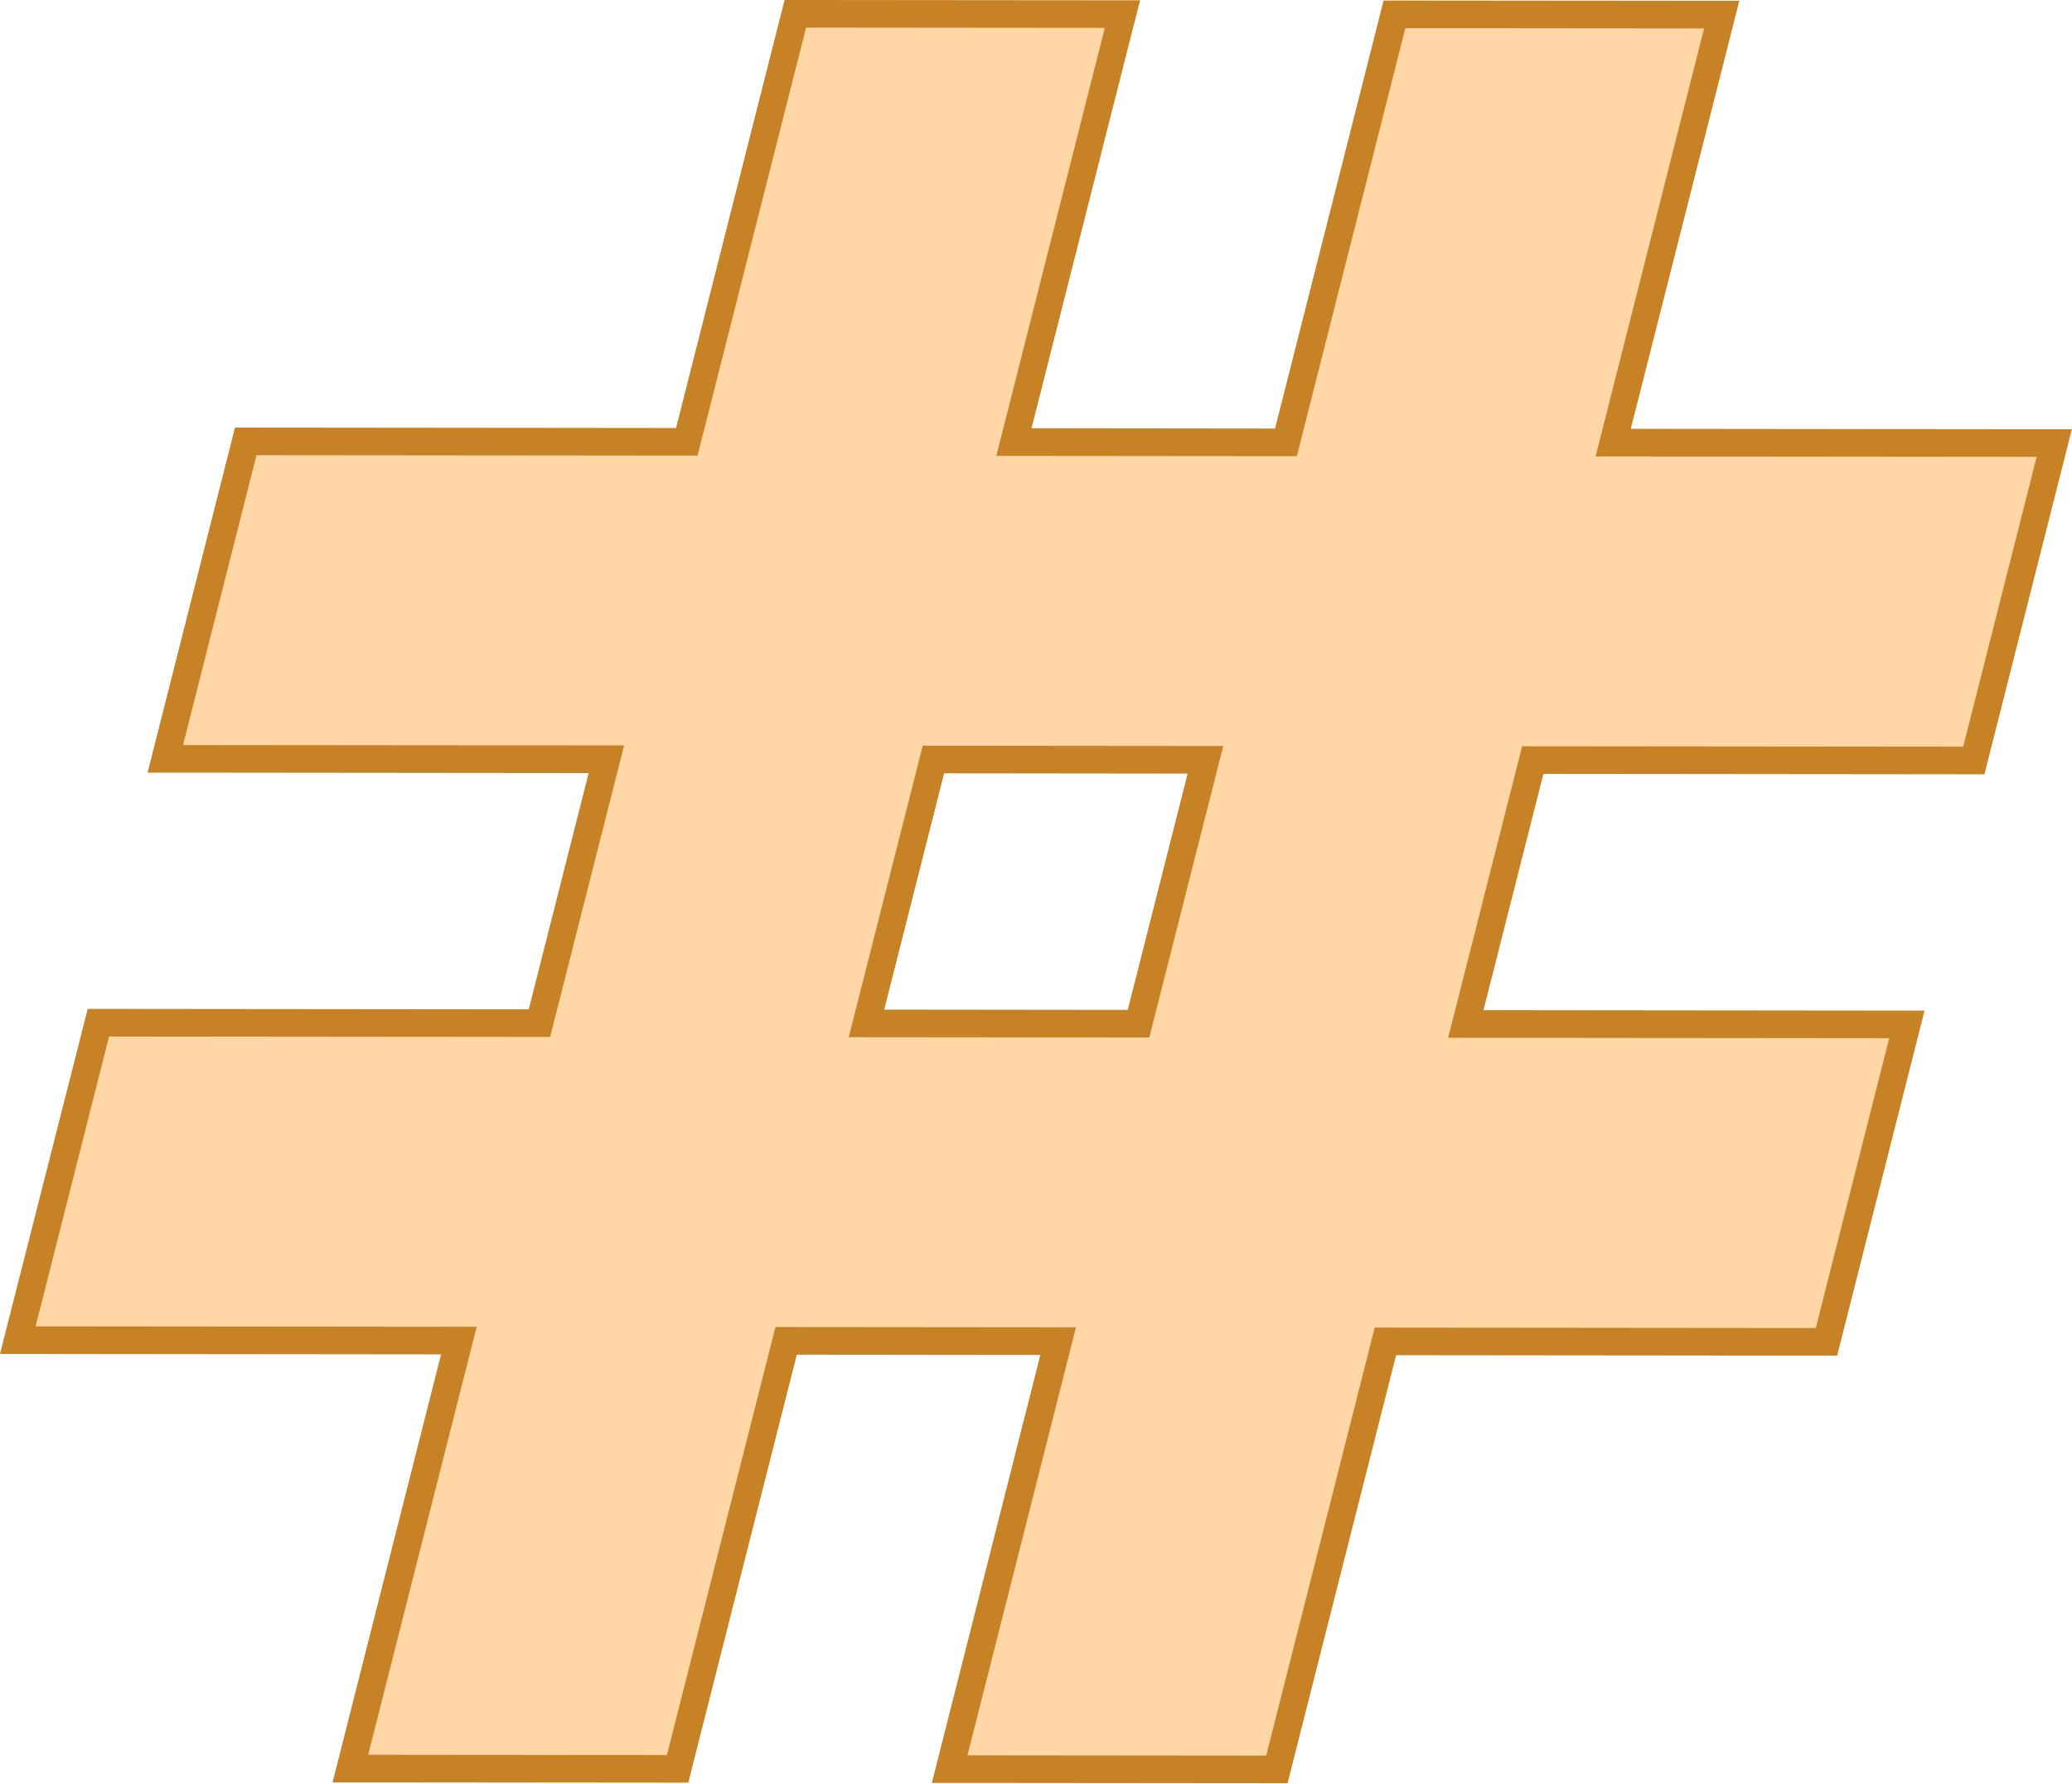
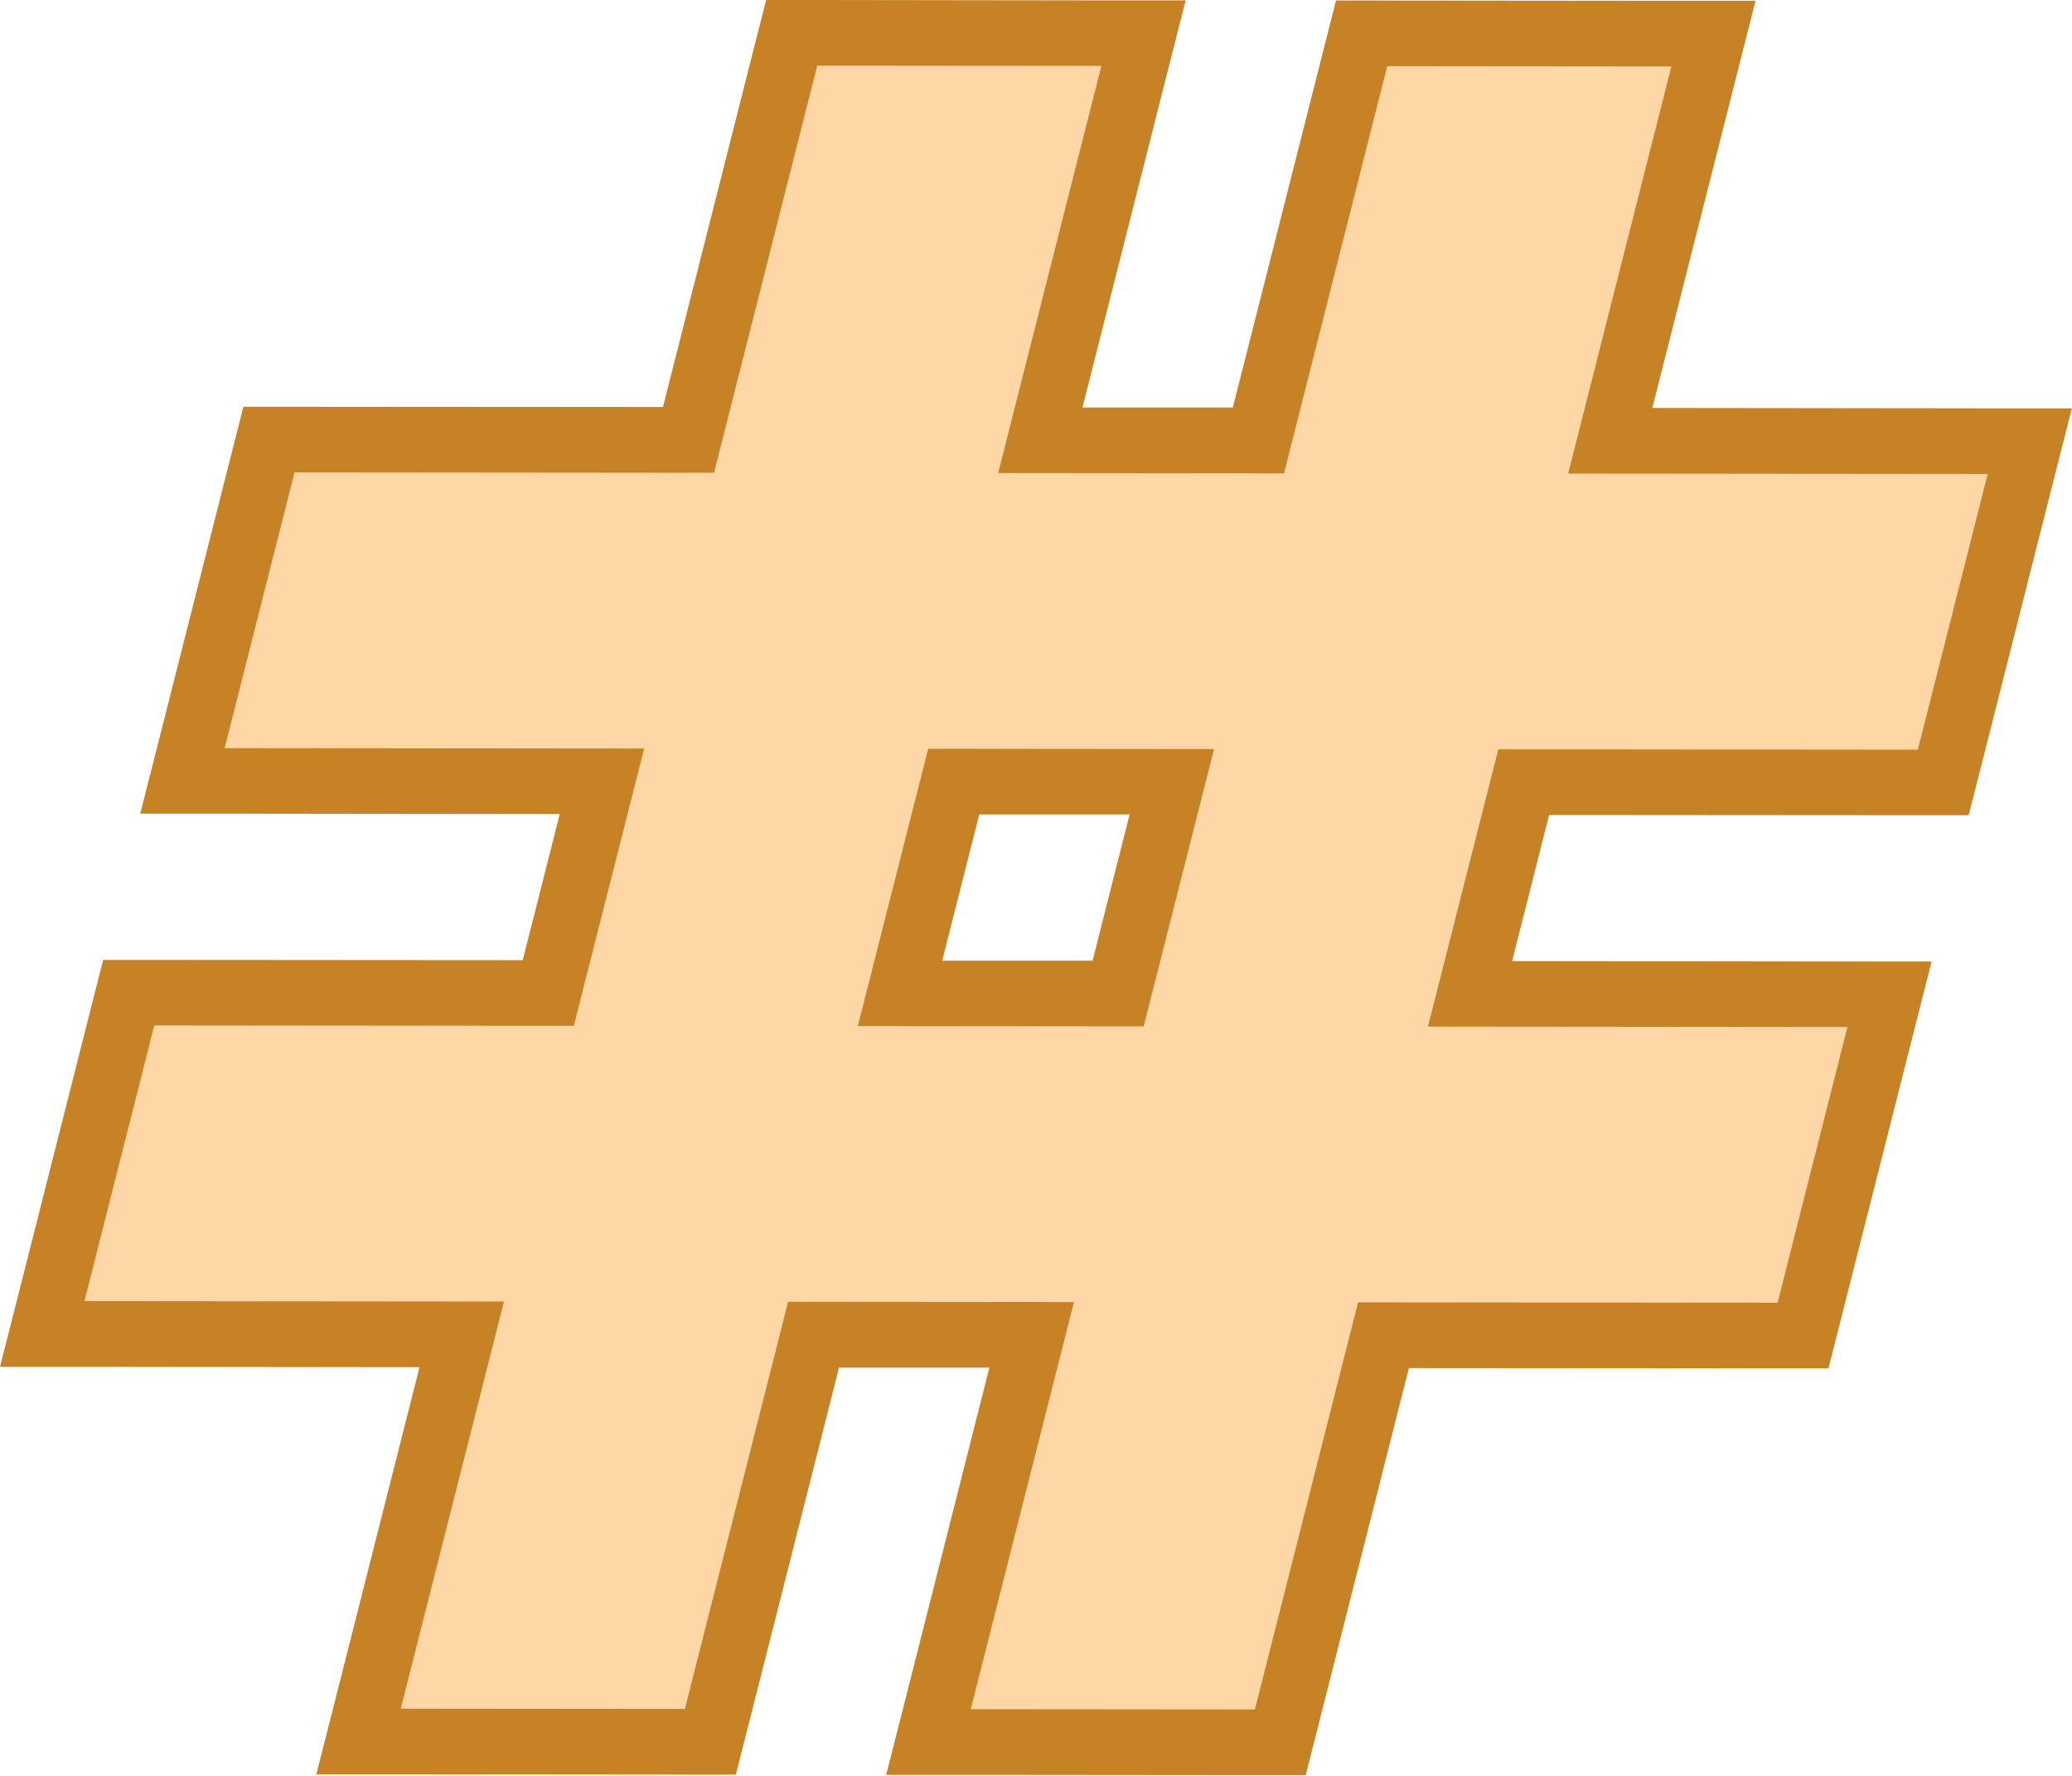
- <svg xmlns="http://www.w3.org/2000/svg" viewBox="0 0 150.09 129.2">
+ <svg xmlns="http://www.w3.org/2000/svg" viewBox="0 0 157.8 135.21">
  <defs>
    <style>.d{fill:#ffd6a5;}.e{fill:#c68225;}</style>
  </defs>
  <g id="a" />
  <g id="b">
    <g id="c">
      <g>
-         <path class="d" d="M68.78,128.18l7.86-31.01-19.7-.02-7.86,31.01-23.7-.02,7.86-31.01-31.95-.03,5.83-23,31.95,.03,4.85-19.12-31.95-.03,5.83-23,31.95,.03L57.61,1l23.7,.02-7.86,31.01,19.7,.02L101.01,1.04l23.7,.02-7.86,31.01,31.95,.03-5.83,23-31.95-.03-4.85,19.12,31.95,.03-5.83,23-31.95-.03-7.86,31.01-23.7-.02Zm13.69-54.01l4.85-19.12-19.7-.02-4.85,19.12,19.7,.02Z" />
-         <path class="e" d="M58.39,2l21.64,.02-7.86,31.01,21.77,.02,7.86-31.01,21.64,.02-7.86,31.01,31.95,.03-5.32,21-31.95-.03-5.36,21.12,31.95,.03-5.32,21-31.95-.03-7.86,31.01-21.64-.02,7.86-31.01-21.77-.02-7.86,31.01-21.64-.02,7.86-31.01-31.95-.03,5.32-21,31.95,.03,5.36-21.12-31.95-.03,5.32-21,31.95,.03L58.39,2m24.86,73.17l5.36-21.12-21.77-.02-5.36,21.12,21.77,.02M56.83,0l-.38,1.51-7.48,29.5-30.39-.03h-1.56l-.38,1.51-5.32,21-.63,2.49h2.57l29.38,.03-4.34,17.12-30.39-.03h-1.56l-.38,1.51L.63,95.61l-.63,2.49H2.57l29.38,.03-7.23,28.52-.63,2.49h2.57l21.64,.02h1.56l.38-1.51,7.48-29.5,17.64,.02-7.23,28.52-.63,2.49h2.57l21.64,.02h1.56l.38-1.51,7.48-29.5,30.39,.03h1.56l.38-1.51,5.32-21,.63-2.49h-2.57l-29.38-.03,4.34-17.12,30.39,.03h1.56l.38-1.51,5.32-21,.63-2.49h-2.57l-29.38-.03,7.23-28.52,.63-2.49h-2.57l-21.64-.02h-1.56l-.38,1.51-7.48,29.5-17.64-.02,7.23-28.52L82.59,.02h-2.57L58.39,0h-1.56Zm7.22,73.15l4.34-17.12,17.64,.02-4.34,17.12-17.64-.02h0Z" />
+         <path class="d" d="M70.71,132.68l7.86-31.01h-16.61l-7.86,31-26.8-.02,7.86-31.01-31.95-.03,6.59-26,31.95,.03,4.09-16.12-31.95-.03,6.59-26,31.95,.03L60.3,2.5l26.8,.02-7.86,31.01h16.61l7.86-30.99,26.8,.02-7.86,31.01,31.95,.03-6.59,26-31.95-.03-4.09,16.12,31.95,.03-6.59,26-31.95-.03-7.86,31.01-26.8-.02Zm14.45-57.01l4.09-16.12h-16.61l-4.09,16.11h16.61Z" />
+         <path class="e" d="M62.24,5l21.64,.02-7.86,31.01,21.77,.02,7.86-31.01,21.64,.02-7.86,31.01,31.95,.03-5.32,21-31.95-.03-5.36,21.12,31.95,.03-5.32,21-31.95-.03-7.86,31.01-21.64-.02,7.86-31.01-21.77-.02-7.86,31.01-21.64-.02,7.86-31.01-31.95-.03,5.32-21,31.95,.03,5.36-21.12-31.95-.03,5.32-21,31.95,.03,7.86-31.01m24.86,73.17l5.36-21.12-21.77-.02-5.36,21.12,21.77,.02M58.35,0l-.96,3.77-6.9,27.23-28.06-.02h-3.89l-.96,3.77-5.32,21-1.58,6.22h6.42l25.53,.03-2.82,11.13-28.06-.02h-3.89l-.96,3.77L1.58,97.88l-1.58,6.22H6.42l25.53,.03-6.28,24.79-1.58,6.22h6.42l21.64,.02h3.89l.96-3.77,6.9-27.23h11.45l-6.28,24.8-1.58,6.22h6.42l21.64,.02h3.89l.96-3.77,6.9-27.23,28.06,.02h3.89l.96-3.77,5.32-21,1.58-6.22h-6.42l-25.53-.03,2.82-11.13,28.06,.02h3.89l.96-3.77,5.32-21,1.58-6.22h-6.42l-25.53-.03,6.28-24.79,1.58-6.22h-6.42l-21.64-.02h-3.89l-.96,3.77-6.9,27.23h-11.45l6.28-24.8L90.3,.03h-6.42L62.25,0h-3.89Zm13.41,73.16l2.82-11.13h11.45l-2.82,11.14h-11.45Z" />
      </g>
    </g>
  </g>
</svg>
